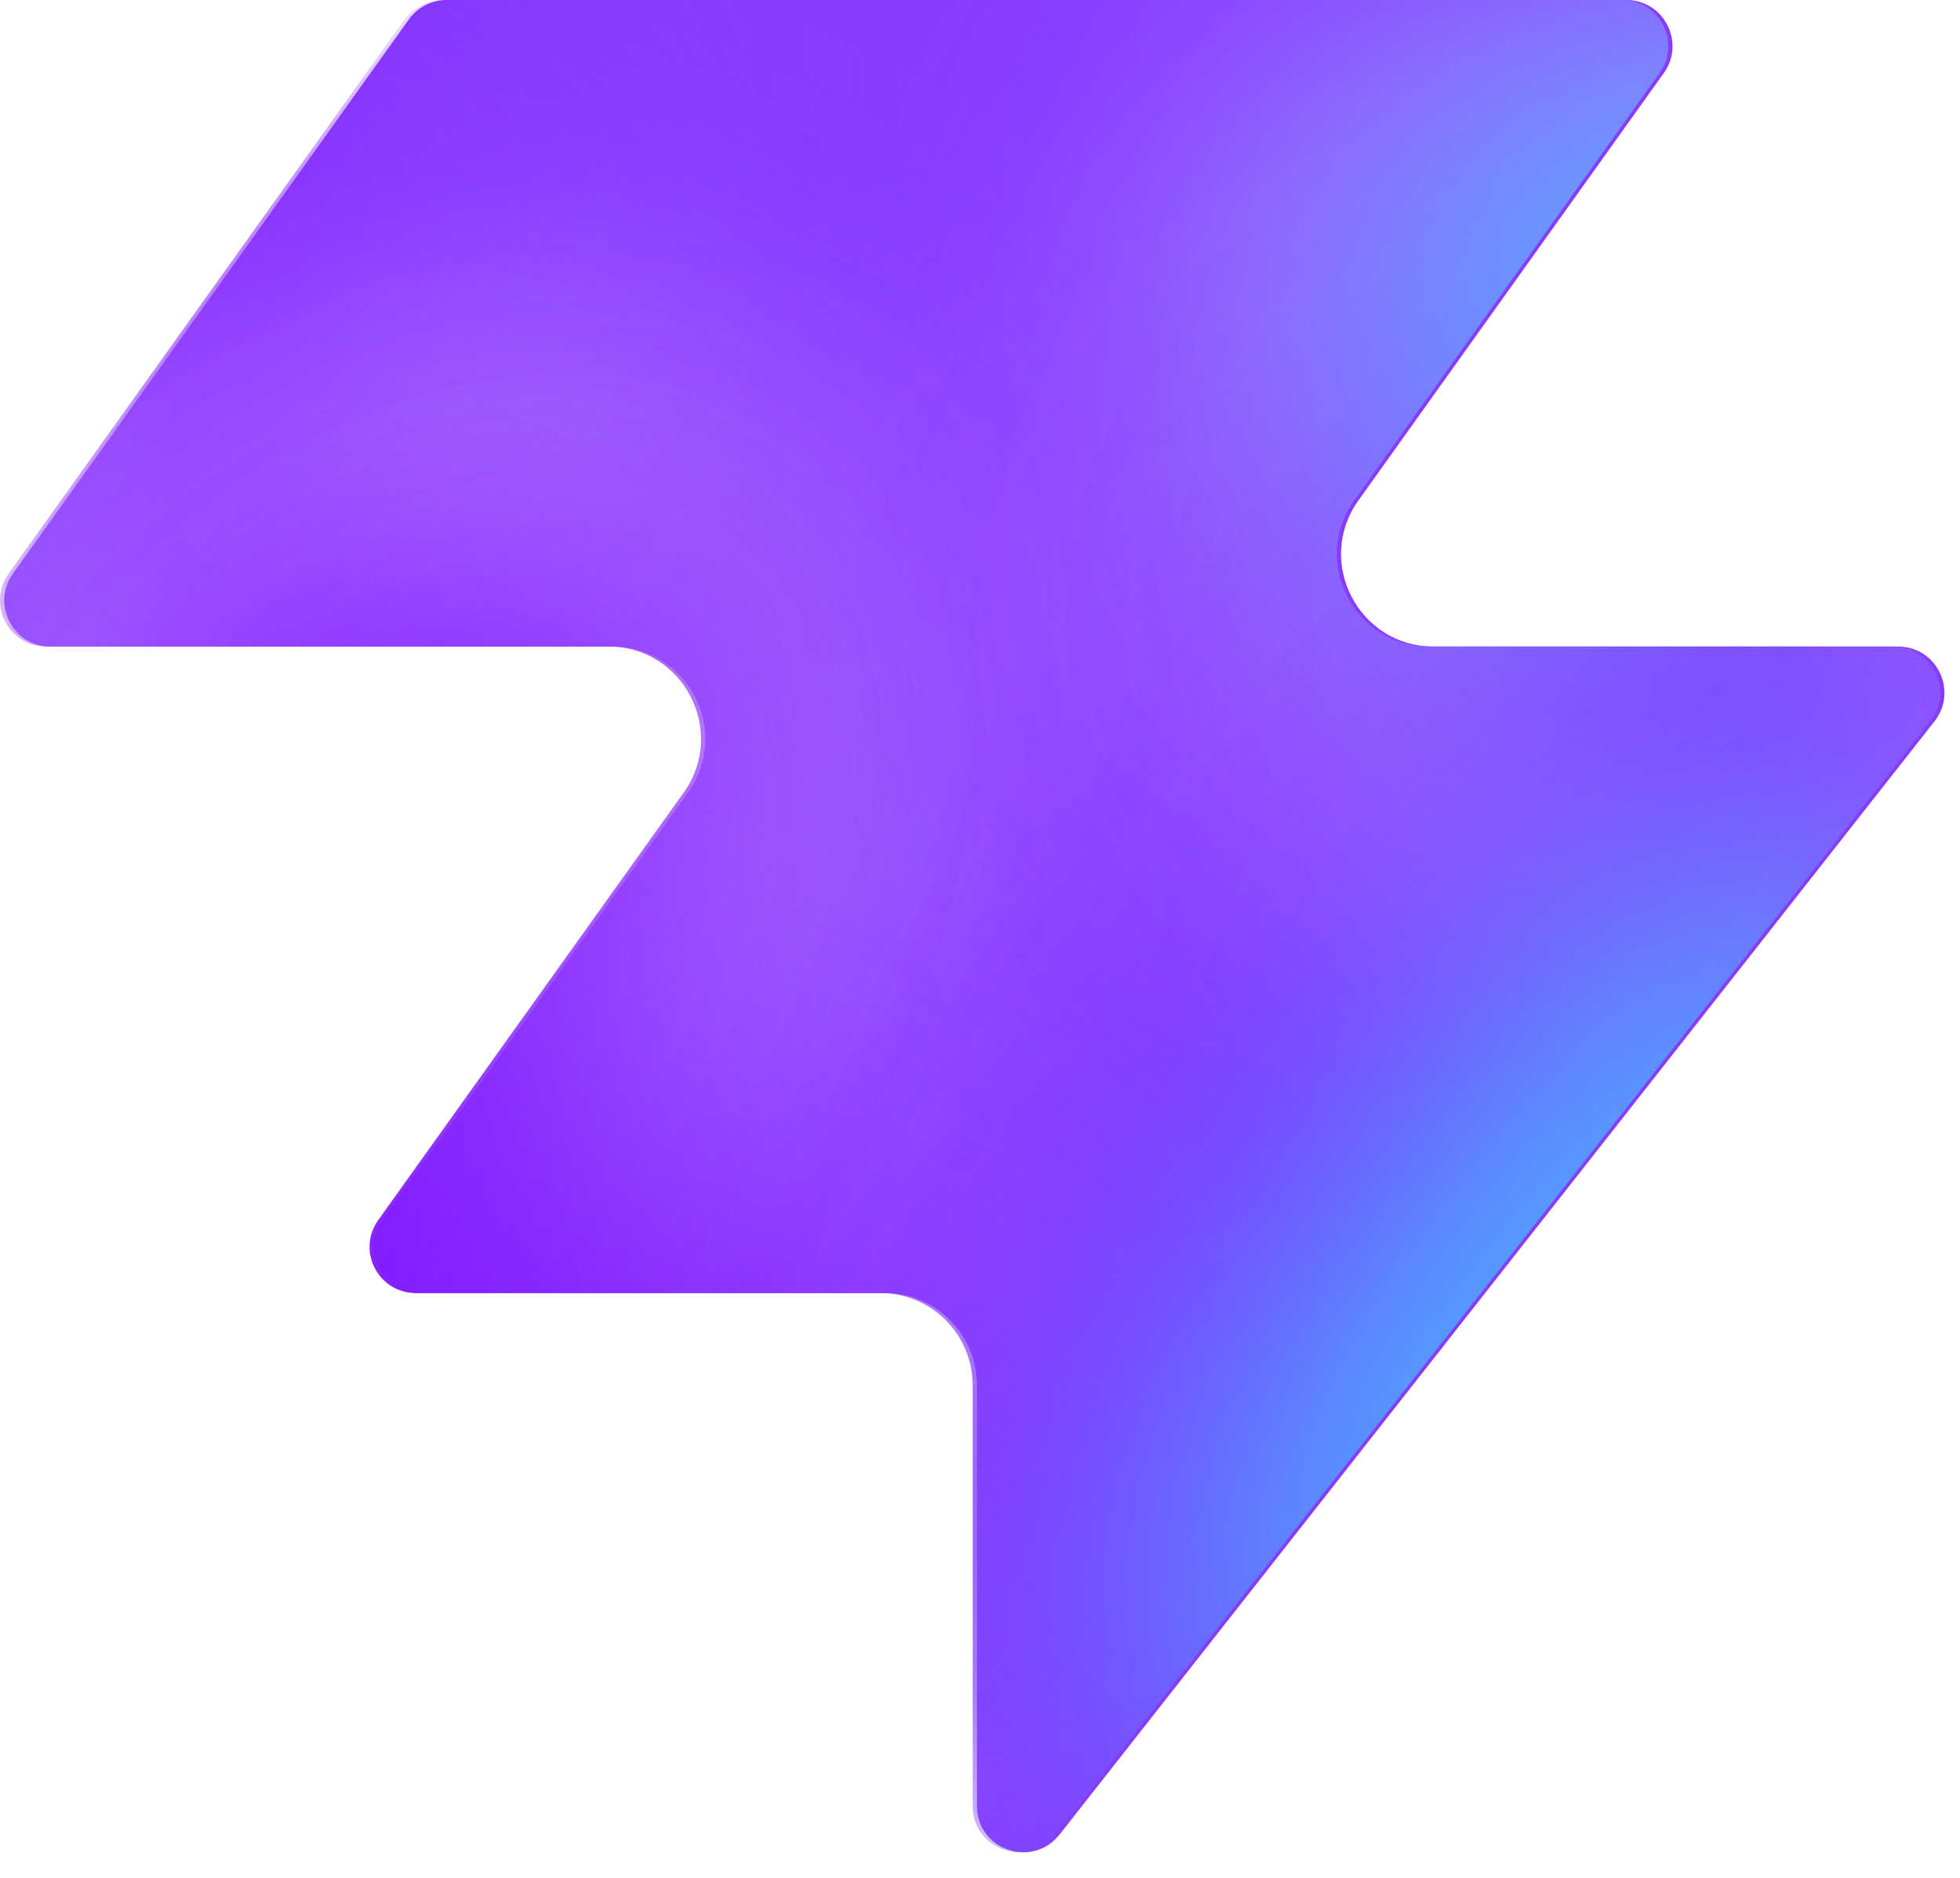
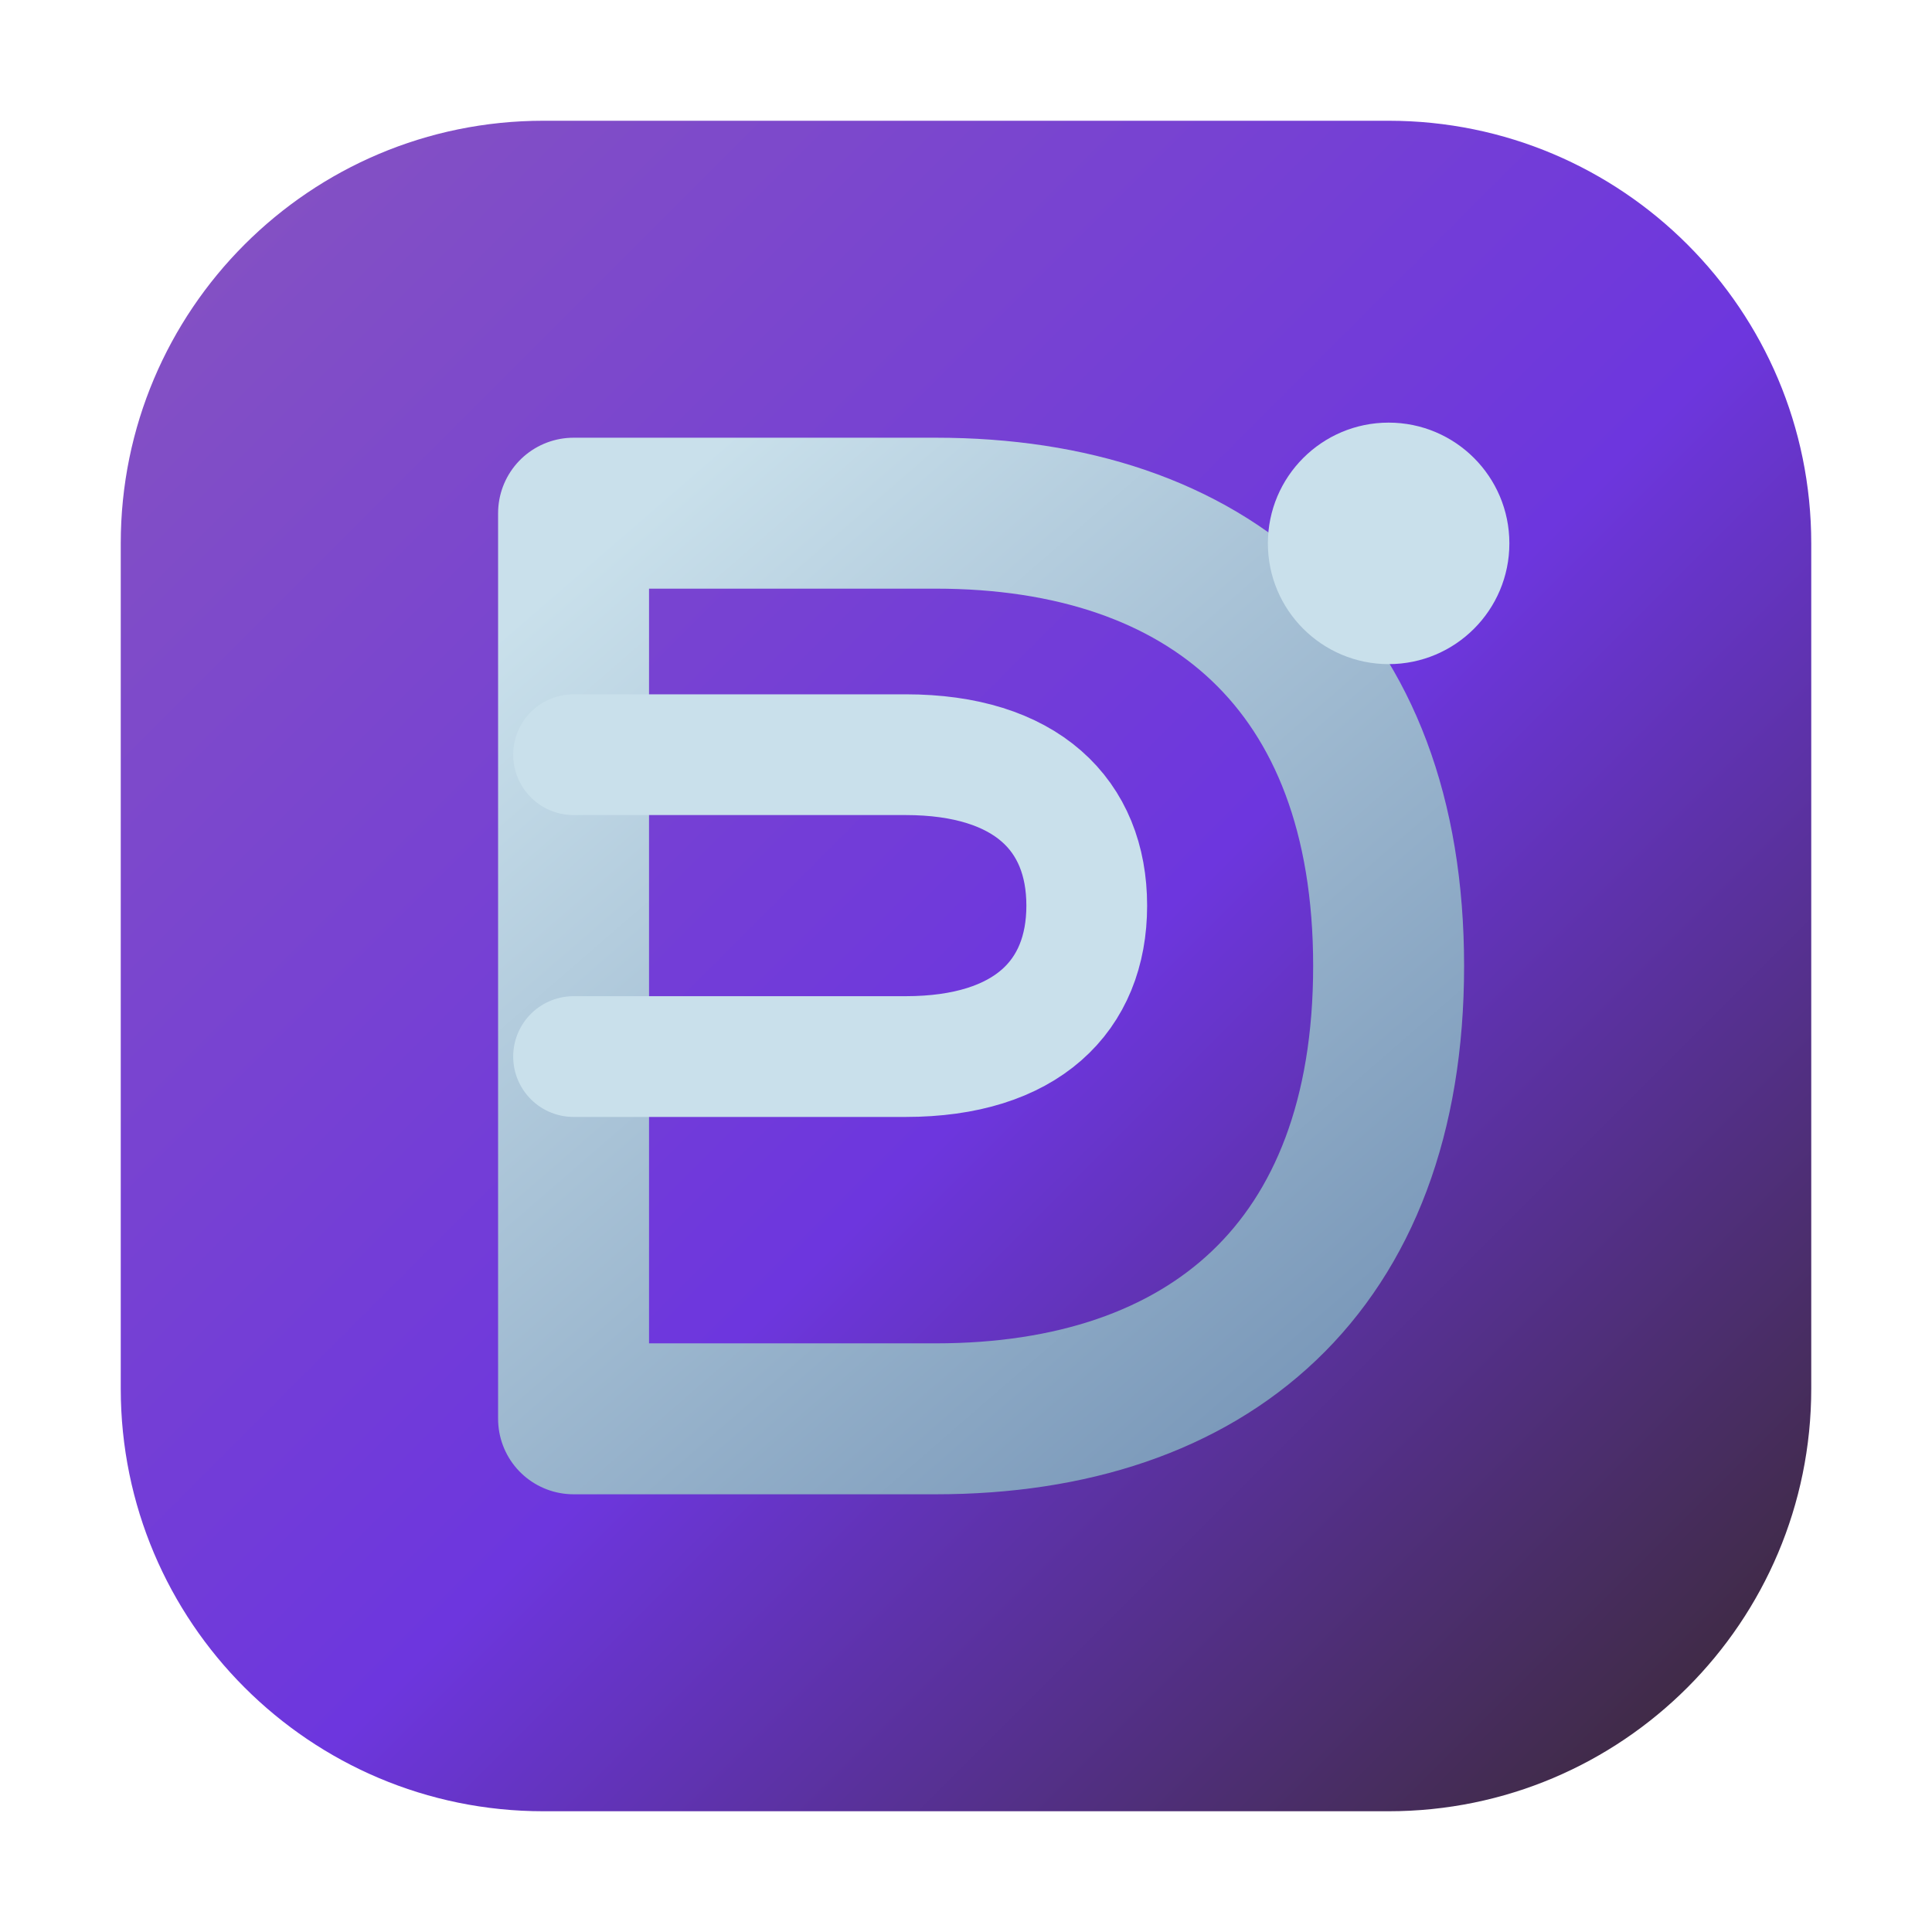
- <svg xmlns="http://www.w3.org/2000/svg" width="48" height="46" fill="none" viewBox="0 0 48 46">
-   <path fill="#863bff" d="M25.946 44.938c-.664.845-2.021.375-2.021-.698V33.937a2.26 2.26 0 0 0-2.262-2.262H10.287c-.92 0-1.456-1.04-.92-1.788l7.48-10.471c1.07-1.497 0-3.578-1.842-3.578H1.237c-.92 0-1.456-1.04-.92-1.788L10.013.474c.214-.297.556-.474.92-.474h28.894c.92 0 1.456 1.04.92 1.788l-7.48 10.471c-1.07 1.498 0 3.579 1.842 3.579h11.377c.943 0 1.473 1.088.89 1.83L25.947 44.94z" style="fill:#863bff;fill:color(display-p3 .525 .23 1);fill-opacity:1" />
-   <mask id="a" width="48" height="46" x="0" y="0" maskUnits="userSpaceOnUse" style="mask-type:alpha">
-     <path fill="#000" d="M25.842 44.938c-.664.844-2.021.375-2.021-.698V33.937a2.26 2.26 0 0 0-2.262-2.262H10.183c-.92 0-1.456-1.04-.92-1.788l7.48-10.471c1.07-1.498 0-3.579-1.842-3.579H1.133c-.92 0-1.456-1.04-.92-1.787L9.91.473c.214-.297.556-.474.92-.474h28.894c.92 0 1.456 1.04.92 1.788l-7.48 10.471c-1.07 1.498 0 3.578 1.842 3.578h11.377c.943 0 1.473 1.088.89 1.832L25.843 44.94z" style="fill:#000;fill-opacity:1" />
-   </mask>
-   <g mask="url(#a)">
-     <g filter="url(#b)">
-       <ellipse cx="5.508" cy="14.704" fill="#ede6ff" rx="5.508" ry="14.704" style="fill:#ede6ff;fill:color(display-p3 .927 .903 1);fill-opacity:1" transform="matrix(.00324 1 1 -.00324 -4.47 31.516)" />
-     </g>
-     <g filter="url(#c)">
-       <ellipse cx="10.399" cy="29.851" fill="#ede6ff" rx="10.399" ry="29.851" style="fill:#ede6ff;fill:color(display-p3 .927 .903 1);fill-opacity:1" transform="matrix(.00324 1 1 -.00324 -39.328 7.883)" />
-     </g>
-     <g filter="url(#d)">
-       <ellipse cx="5.508" cy="30.487" fill="#7e14ff" rx="5.508" ry="30.487" style="fill:#7e14ff;fill:color(display-p3 .492 .077 1);fill-opacity:1" transform="rotate(89.814 -25.913 -14.639)scale(1 -1)" />
-     </g>
-     <g filter="url(#e)">
-       <ellipse cx="5.508" cy="30.599" fill="#7e14ff" rx="5.508" ry="30.599" style="fill:#7e14ff;fill:color(display-p3 .492 .077 1);fill-opacity:1" transform="rotate(89.814 -32.644 -3.334)scale(1 -1)" />
-     </g>
-     <g filter="url(#f)">
-       <ellipse cx="5.508" cy="30.599" fill="#7e14ff" rx="5.508" ry="30.599" style="fill:#7e14ff;fill:color(display-p3 .492 .077 1);fill-opacity:1" transform="matrix(.00324 1 1 -.00324 -34.34 30.47)" />
-     </g>
-     <g filter="url(#g)">
-       <ellipse cx="14.072" cy="22.078" fill="#ede6ff" rx="14.072" ry="22.078" style="fill:#ede6ff;fill:color(display-p3 .927 .903 1);fill-opacity:1" transform="rotate(93.35 24.506 48.493)scale(-1 1)" />
-     </g>
-     <g filter="url(#h)">
-       <ellipse cx="3.47" cy="21.501" fill="#7e14ff" rx="3.47" ry="21.501" style="fill:#7e14ff;fill:color(display-p3 .492 .077 1);fill-opacity:1" transform="rotate(89.009 28.708 47.59)scale(-1 1)" />
-     </g>
-     <g filter="url(#i)">
-       <ellipse cx="3.47" cy="21.501" fill="#7e14ff" rx="3.47" ry="21.501" style="fill:#7e14ff;fill:color(display-p3 .492 .077 1);fill-opacity:1" transform="rotate(89.009 28.708 47.59)scale(-1 1)" />
-     </g>
-     <g filter="url(#j)">
-       <ellipse cx=".387" cy="8.972" fill="#7e14ff" rx="4.407" ry="29.108" style="fill:#7e14ff;fill:color(display-p3 .492 .077 1);fill-opacity:1" transform="rotate(39.51 .387 8.972)" />
-     </g>
-     <g filter="url(#k)">
-       <ellipse cx="47.523" cy="-6.092" fill="#7e14ff" rx="4.407" ry="29.108" style="fill:#7e14ff;fill:color(display-p3 .492 .077 1);fill-opacity:1" transform="rotate(37.892 47.523 -6.092)" />
-     </g>
-     <g filter="url(#l)">
-       <ellipse cx="41.412" cy="6.333" fill="#47bfff" rx="5.971" ry="9.665" style="fill:#47bfff;fill:color(display-p3 .28 .748 1);fill-opacity:1" transform="rotate(37.892 41.412 6.333)" />
-     </g>
-     <g filter="url(#m)">
-       <ellipse cx="-1.879" cy="38.332" fill="#7e14ff" rx="4.407" ry="29.108" style="fill:#7e14ff;fill:color(display-p3 .492 .077 1);fill-opacity:1" transform="rotate(37.892 -1.88 38.332)" />
-     </g>
-     <g filter="url(#n)">
-       <ellipse cx="-1.879" cy="38.332" fill="#7e14ff" rx="4.407" ry="29.108" style="fill:#7e14ff;fill:color(display-p3 .492 .077 1);fill-opacity:1" transform="rotate(37.892 -1.88 38.332)" />
-     </g>
-     <g filter="url(#o)">
-       <ellipse cx="35.651" cy="29.907" fill="#7e14ff" rx="4.407" ry="29.108" style="fill:#7e14ff;fill:color(display-p3 .492 .077 1);fill-opacity:1" transform="rotate(37.892 35.651 29.907)" />
-     </g>
-     <g filter="url(#p)">
-       <ellipse cx="38.418" cy="32.4" fill="#47bfff" rx="5.971" ry="15.297" style="fill:#47bfff;fill:color(display-p3 .28 .748 1);fill-opacity:1" transform="rotate(37.892 38.418 32.4)" />
-     </g>
-   </g>
+ <svg xmlns="http://www.w3.org/2000/svg" viewBox="0 0 64 64">
  <defs>
-     <filter id="b" width="60.045" height="41.654" x="-19.77" y="16.149" color-interpolation-filters="sRGB" filterUnits="userSpaceOnUse">
-       <feFlood flood-opacity="0" result="BackgroundImageFix" />
-       <feBlend in="SourceGraphic" in2="BackgroundImageFix" result="shape" />
-       <feGaussianBlur result="effect1_foregroundBlur_2002_17158" stdDeviation="7.659" />
-     </filter>
-     <filter id="c" width="90.34" height="51.437" x="-54.613" y="-7.533" color-interpolation-filters="sRGB" filterUnits="userSpaceOnUse">
-       <feFlood flood-opacity="0" result="BackgroundImageFix" />
-       <feBlend in="SourceGraphic" in2="BackgroundImageFix" result="shape" />
-       <feGaussianBlur result="effect1_foregroundBlur_2002_17158" stdDeviation="7.659" />
-     </filter>
-     <filter id="d" width="79.355" height="29.4" x="-49.64" y="2.03" color-interpolation-filters="sRGB" filterUnits="userSpaceOnUse">
-       <feFlood flood-opacity="0" result="BackgroundImageFix" />
-       <feBlend in="SourceGraphic" in2="BackgroundImageFix" result="shape" />
-       <feGaussianBlur result="effect1_foregroundBlur_2002_17158" stdDeviation="4.596" />
-     </filter>
-     <filter id="e" width="79.579" height="29.4" x="-45.045" y="20.029" color-interpolation-filters="sRGB" filterUnits="userSpaceOnUse">
-       <feFlood flood-opacity="0" result="BackgroundImageFix" />
-       <feBlend in="SourceGraphic" in2="BackgroundImageFix" result="shape" />
-       <feGaussianBlur result="effect1_foregroundBlur_2002_17158" stdDeviation="4.596" />
-     </filter>
-     <filter id="f" width="79.579" height="29.4" x="-43.513" y="21.178" color-interpolation-filters="sRGB" filterUnits="userSpaceOnUse">
-       <feFlood flood-opacity="0" result="BackgroundImageFix" />
-       <feBlend in="SourceGraphic" in2="BackgroundImageFix" result="shape" />
-       <feGaussianBlur result="effect1_foregroundBlur_2002_17158" stdDeviation="4.596" />
-     </filter>
-     <filter id="g" width="74.749" height="58.852" x="15.756" y="-17.901" color-interpolation-filters="sRGB" filterUnits="userSpaceOnUse">
-       <feFlood flood-opacity="0" result="BackgroundImageFix" />
-       <feBlend in="SourceGraphic" in2="BackgroundImageFix" result="shape" />
-       <feGaussianBlur result="effect1_foregroundBlur_2002_17158" stdDeviation="7.659" />
-     </filter>
-     <filter id="h" width="61.377" height="25.362" x="23.548" y="2.284" color-interpolation-filters="sRGB" filterUnits="userSpaceOnUse">
-       <feFlood flood-opacity="0" result="BackgroundImageFix" />
-       <feBlend in="SourceGraphic" in2="BackgroundImageFix" result="shape" />
-       <feGaussianBlur result="effect1_foregroundBlur_2002_17158" stdDeviation="4.596" />
-     </filter>
-     <filter id="i" width="61.377" height="25.362" x="23.548" y="2.284" color-interpolation-filters="sRGB" filterUnits="userSpaceOnUse">
-       <feFlood flood-opacity="0" result="BackgroundImageFix" />
-       <feBlend in="SourceGraphic" in2="BackgroundImageFix" result="shape" />
-       <feGaussianBlur result="effect1_foregroundBlur_2002_17158" stdDeviation="4.596" />
-     </filter>
-     <filter id="j" width="56.045" height="63.649" x="-27.636" y="-22.853" color-interpolation-filters="sRGB" filterUnits="userSpaceOnUse">
-       <feFlood flood-opacity="0" result="BackgroundImageFix" />
-       <feBlend in="SourceGraphic" in2="BackgroundImageFix" result="shape" />
-       <feGaussianBlur result="effect1_foregroundBlur_2002_17158" stdDeviation="4.596" />
-     </filter>
-     <filter id="k" width="54.814" height="64.646" x="20.116" y="-38.415" color-interpolation-filters="sRGB" filterUnits="userSpaceOnUse">
-       <feFlood flood-opacity="0" result="BackgroundImageFix" />
-       <feBlend in="SourceGraphic" in2="BackgroundImageFix" result="shape" />
-       <feGaussianBlur result="effect1_foregroundBlur_2002_17158" stdDeviation="4.596" />
-     </filter>
-     <filter id="l" width="33.541" height="35.313" x="24.641" y="-11.323" color-interpolation-filters="sRGB" filterUnits="userSpaceOnUse">
-       <feFlood flood-opacity="0" result="BackgroundImageFix" />
-       <feBlend in="SourceGraphic" in2="BackgroundImageFix" result="shape" />
-       <feGaussianBlur result="effect1_foregroundBlur_2002_17158" stdDeviation="4.596" />
-     </filter>
-     <filter id="m" width="54.814" height="64.646" x="-29.286" y="6.009" color-interpolation-filters="sRGB" filterUnits="userSpaceOnUse">
-       <feFlood flood-opacity="0" result="BackgroundImageFix" />
-       <feBlend in="SourceGraphic" in2="BackgroundImageFix" result="shape" />
-       <feGaussianBlur result="effect1_foregroundBlur_2002_17158" stdDeviation="4.596" />
-     </filter>
-     <filter id="n" width="54.814" height="64.646" x="-29.286" y="6.009" color-interpolation-filters="sRGB" filterUnits="userSpaceOnUse">
-       <feFlood flood-opacity="0" result="BackgroundImageFix" />
-       <feBlend in="SourceGraphic" in2="BackgroundImageFix" result="shape" />
-       <feGaussianBlur result="effect1_foregroundBlur_2002_17158" stdDeviation="4.596" />
-     </filter>
-     <filter id="o" width="54.814" height="64.646" x="8.244" y="-2.416" color-interpolation-filters="sRGB" filterUnits="userSpaceOnUse">
-       <feFlood flood-opacity="0" result="BackgroundImageFix" />
-       <feBlend in="SourceGraphic" in2="BackgroundImageFix" result="shape" />
-       <feGaussianBlur result="effect1_foregroundBlur_2002_17158" stdDeviation="4.596" />
-     </filter>
-     <filter id="p" width="39.409" height="43.623" x="18.713" y="10.588" color-interpolation-filters="sRGB" filterUnits="userSpaceOnUse">
-       <feFlood flood-opacity="0" result="BackgroundImageFix" />
-       <feBlend in="SourceGraphic" in2="BackgroundImageFix" result="shape" />
-       <feGaussianBlur result="effect1_foregroundBlur_2002_17158" stdDeviation="4.596" />
-     </filter>
+     <linearGradient id="bg" x1="8" y1="8" x2="56" y2="56" gradientUnits="userSpaceOnUse">
+       <stop offset="0" stop-color="#8350C4" />
+       <stop offset="0.55" stop-color="#6D36DE" />
+       <stop offset="1" stop-color="#402B47" />
+     </linearGradient>
+     <linearGradient id="accent" x1="20" y1="18" x2="46" y2="48" gradientUnits="userSpaceOnUse">
+       <stop offset="0" stop-color="#C9E0EB" />
+       <stop offset="1" stop-color="#7392B5" />
+     </linearGradient>
  </defs>
+   <rect x="4" y="4" width="56" height="56" rx="14" fill="url(#bg)" />
+   <path d="       M19 17       H31       C40 17 46 22 46 32       C46 42 40 47 31 47       H19       Z     " fill="none" stroke="url(#accent)" stroke-width="5" stroke-linejoin="round" />
+   <path d="       M19 25       H30       C34 25 36 27 36 30       C36 33 34 35 30 35       H19     " fill="none" stroke="#C9E0EB" stroke-width="4" stroke-linecap="round" stroke-linejoin="round" />
+   <circle cx="46" cy="18" r="4" fill="#C9E0EB" />
</svg>
